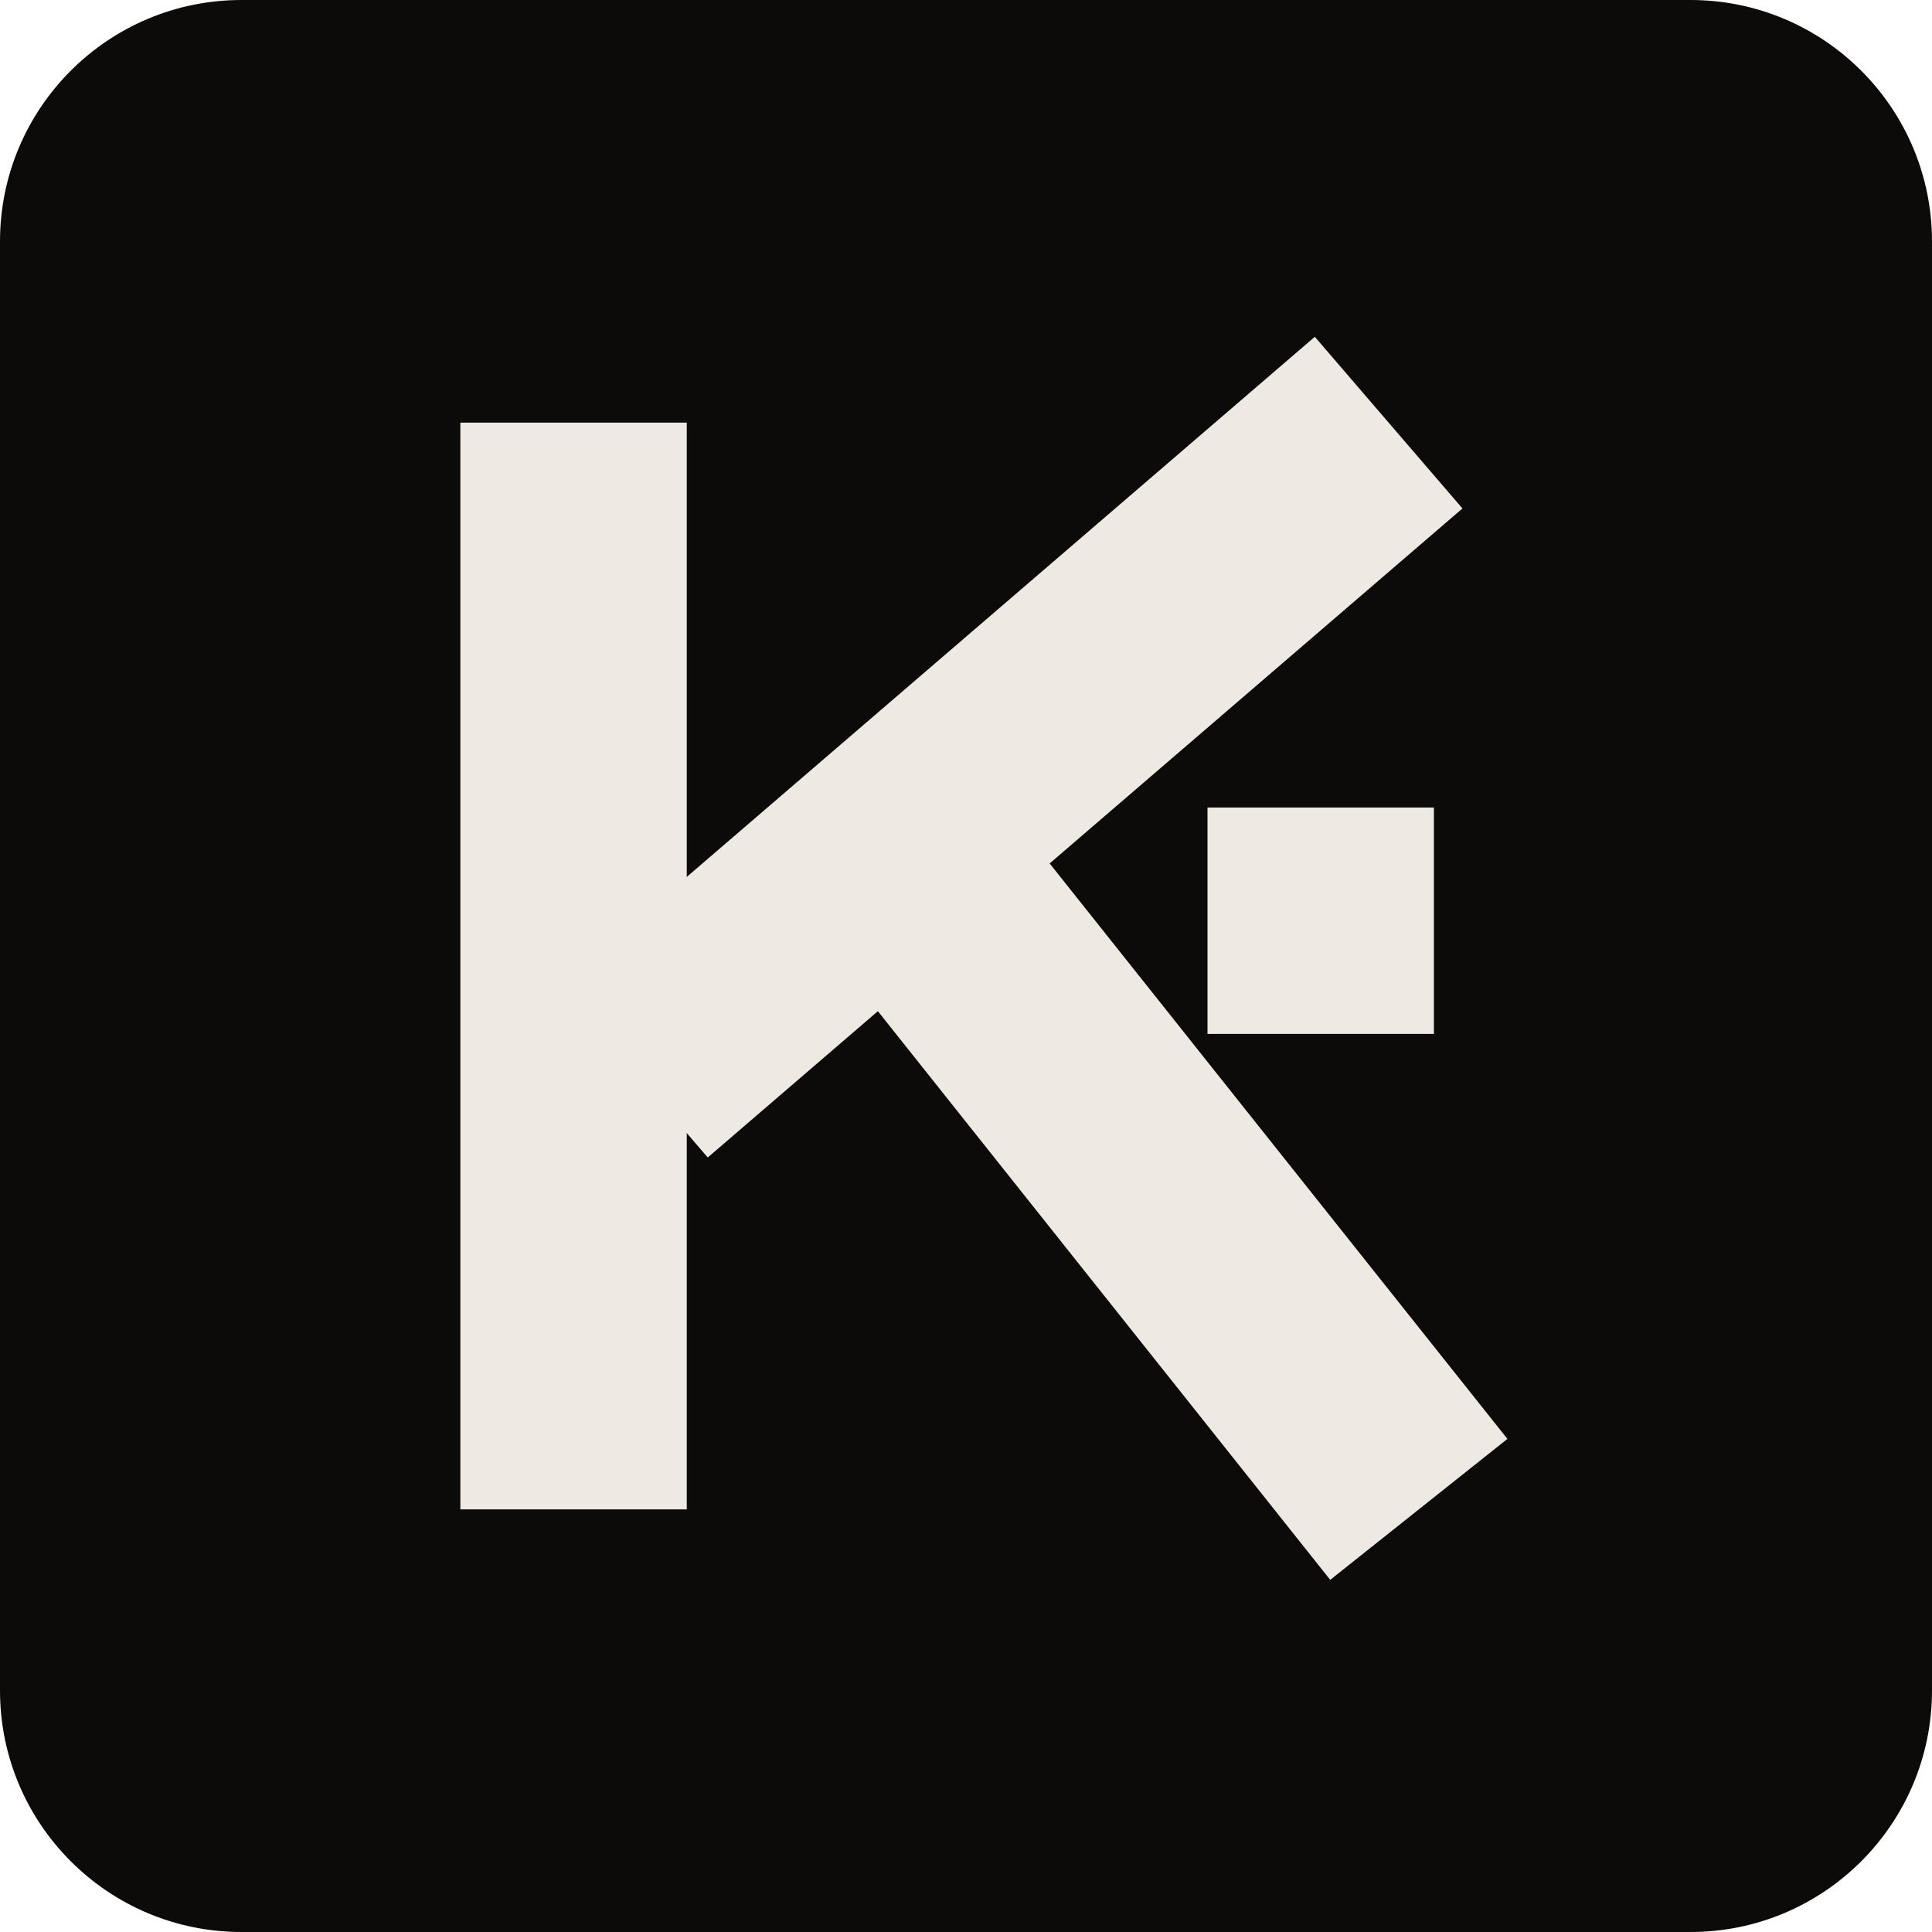
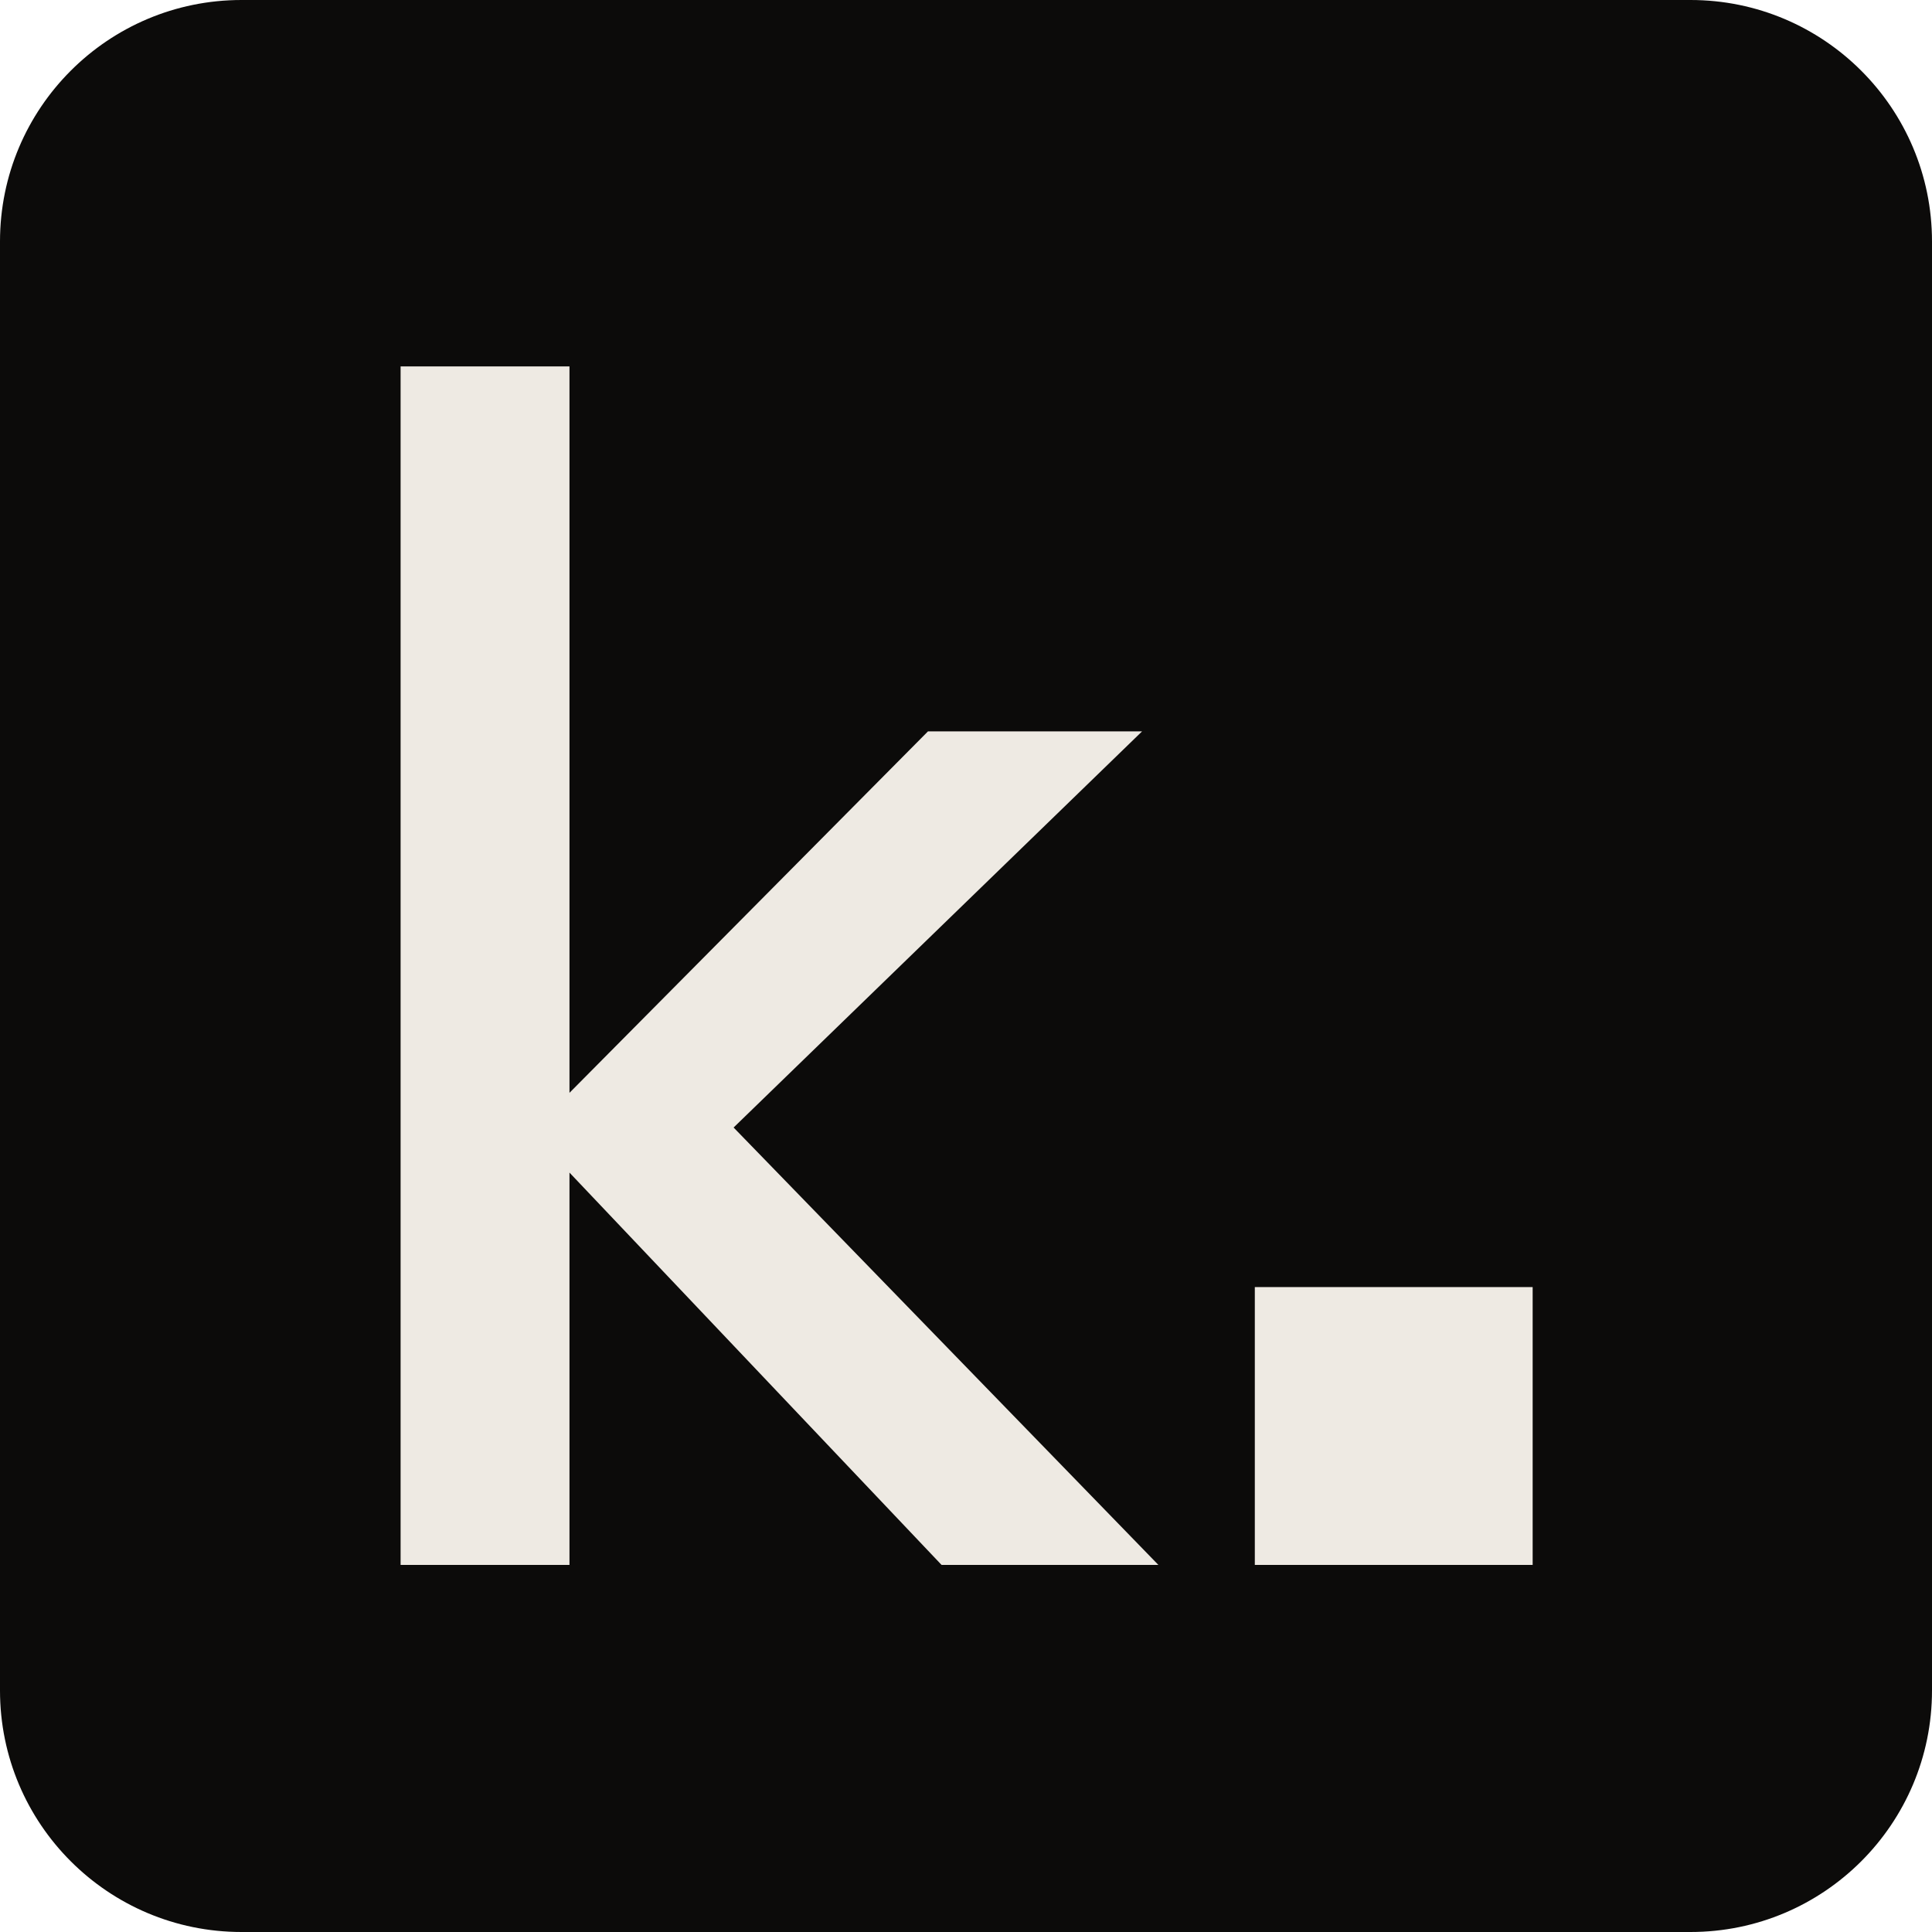
- <svg xmlns="http://www.w3.org/2000/svg" viewBox="0 0 32 32" width="32" height="32" role="img" aria-label="KAN">
+ <svg xmlns="http://www.w3.org/2000/svg" viewBox="0 0 32 32" width="32" height="32" role="img" aria-label="kan.">
  <rect width="32" height="32" rx="4" fill="#0c0b0a" />
-   <g transform="translate(3.5 3.5) scale(0.25)">
-     <g fill="none" stroke="#eeeae3" stroke-width="15" stroke-linejoin="bevel">
-       <path d="M24 14 V86" />
-       <path d="M78 14 L28 57" />
-       <path d="M45 42 L80 86" />
+   <g transform="translate(4.65 25.92) scale(0.02707)">
+     <g fill="#eeeae3" transform="scale(1 -1)">
+       <path transform="translate(0 0)" d="M73.334 0V733.334H176.666V0ZM404.334 0 152.999 265 396 510H526.999L250.665 242L256.331 289L536.999 0Z" />
+       <rect x="596" y="0" width="170" height="170" />
    </g>
-     <rect x="66" y="39.5" width="15" height="15" fill="#eeeae3" />
  </g>
</svg>
